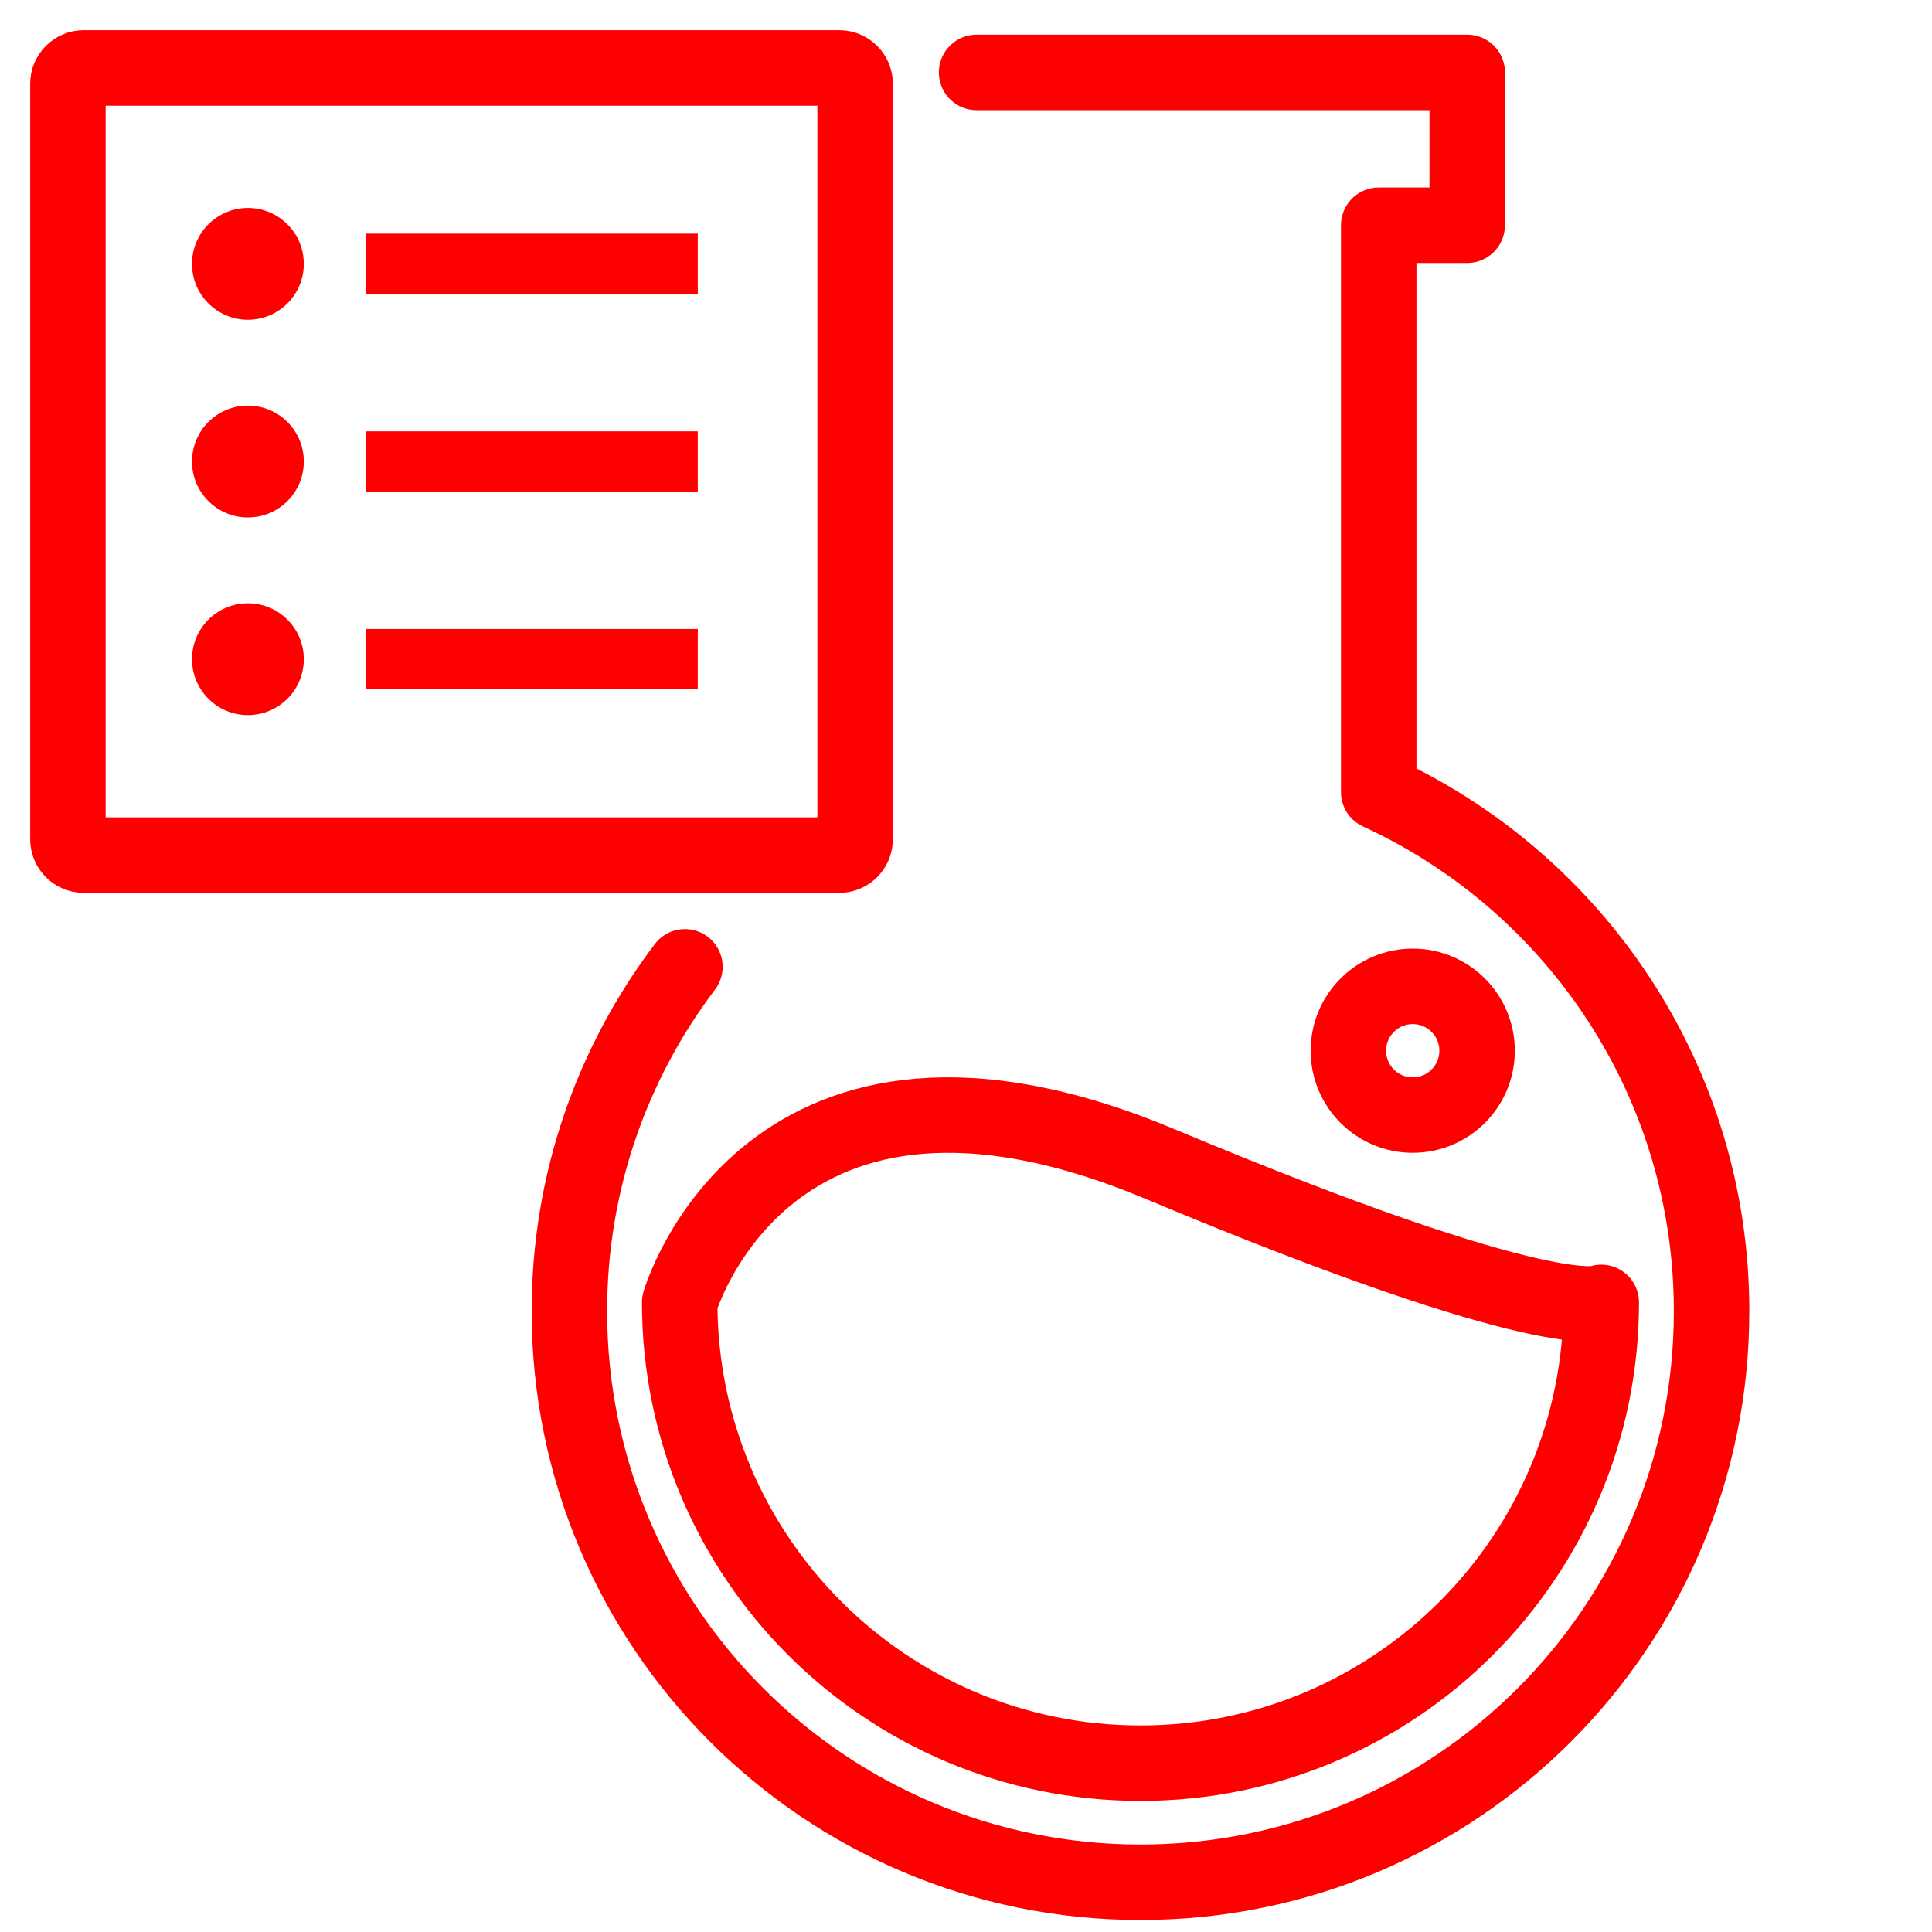
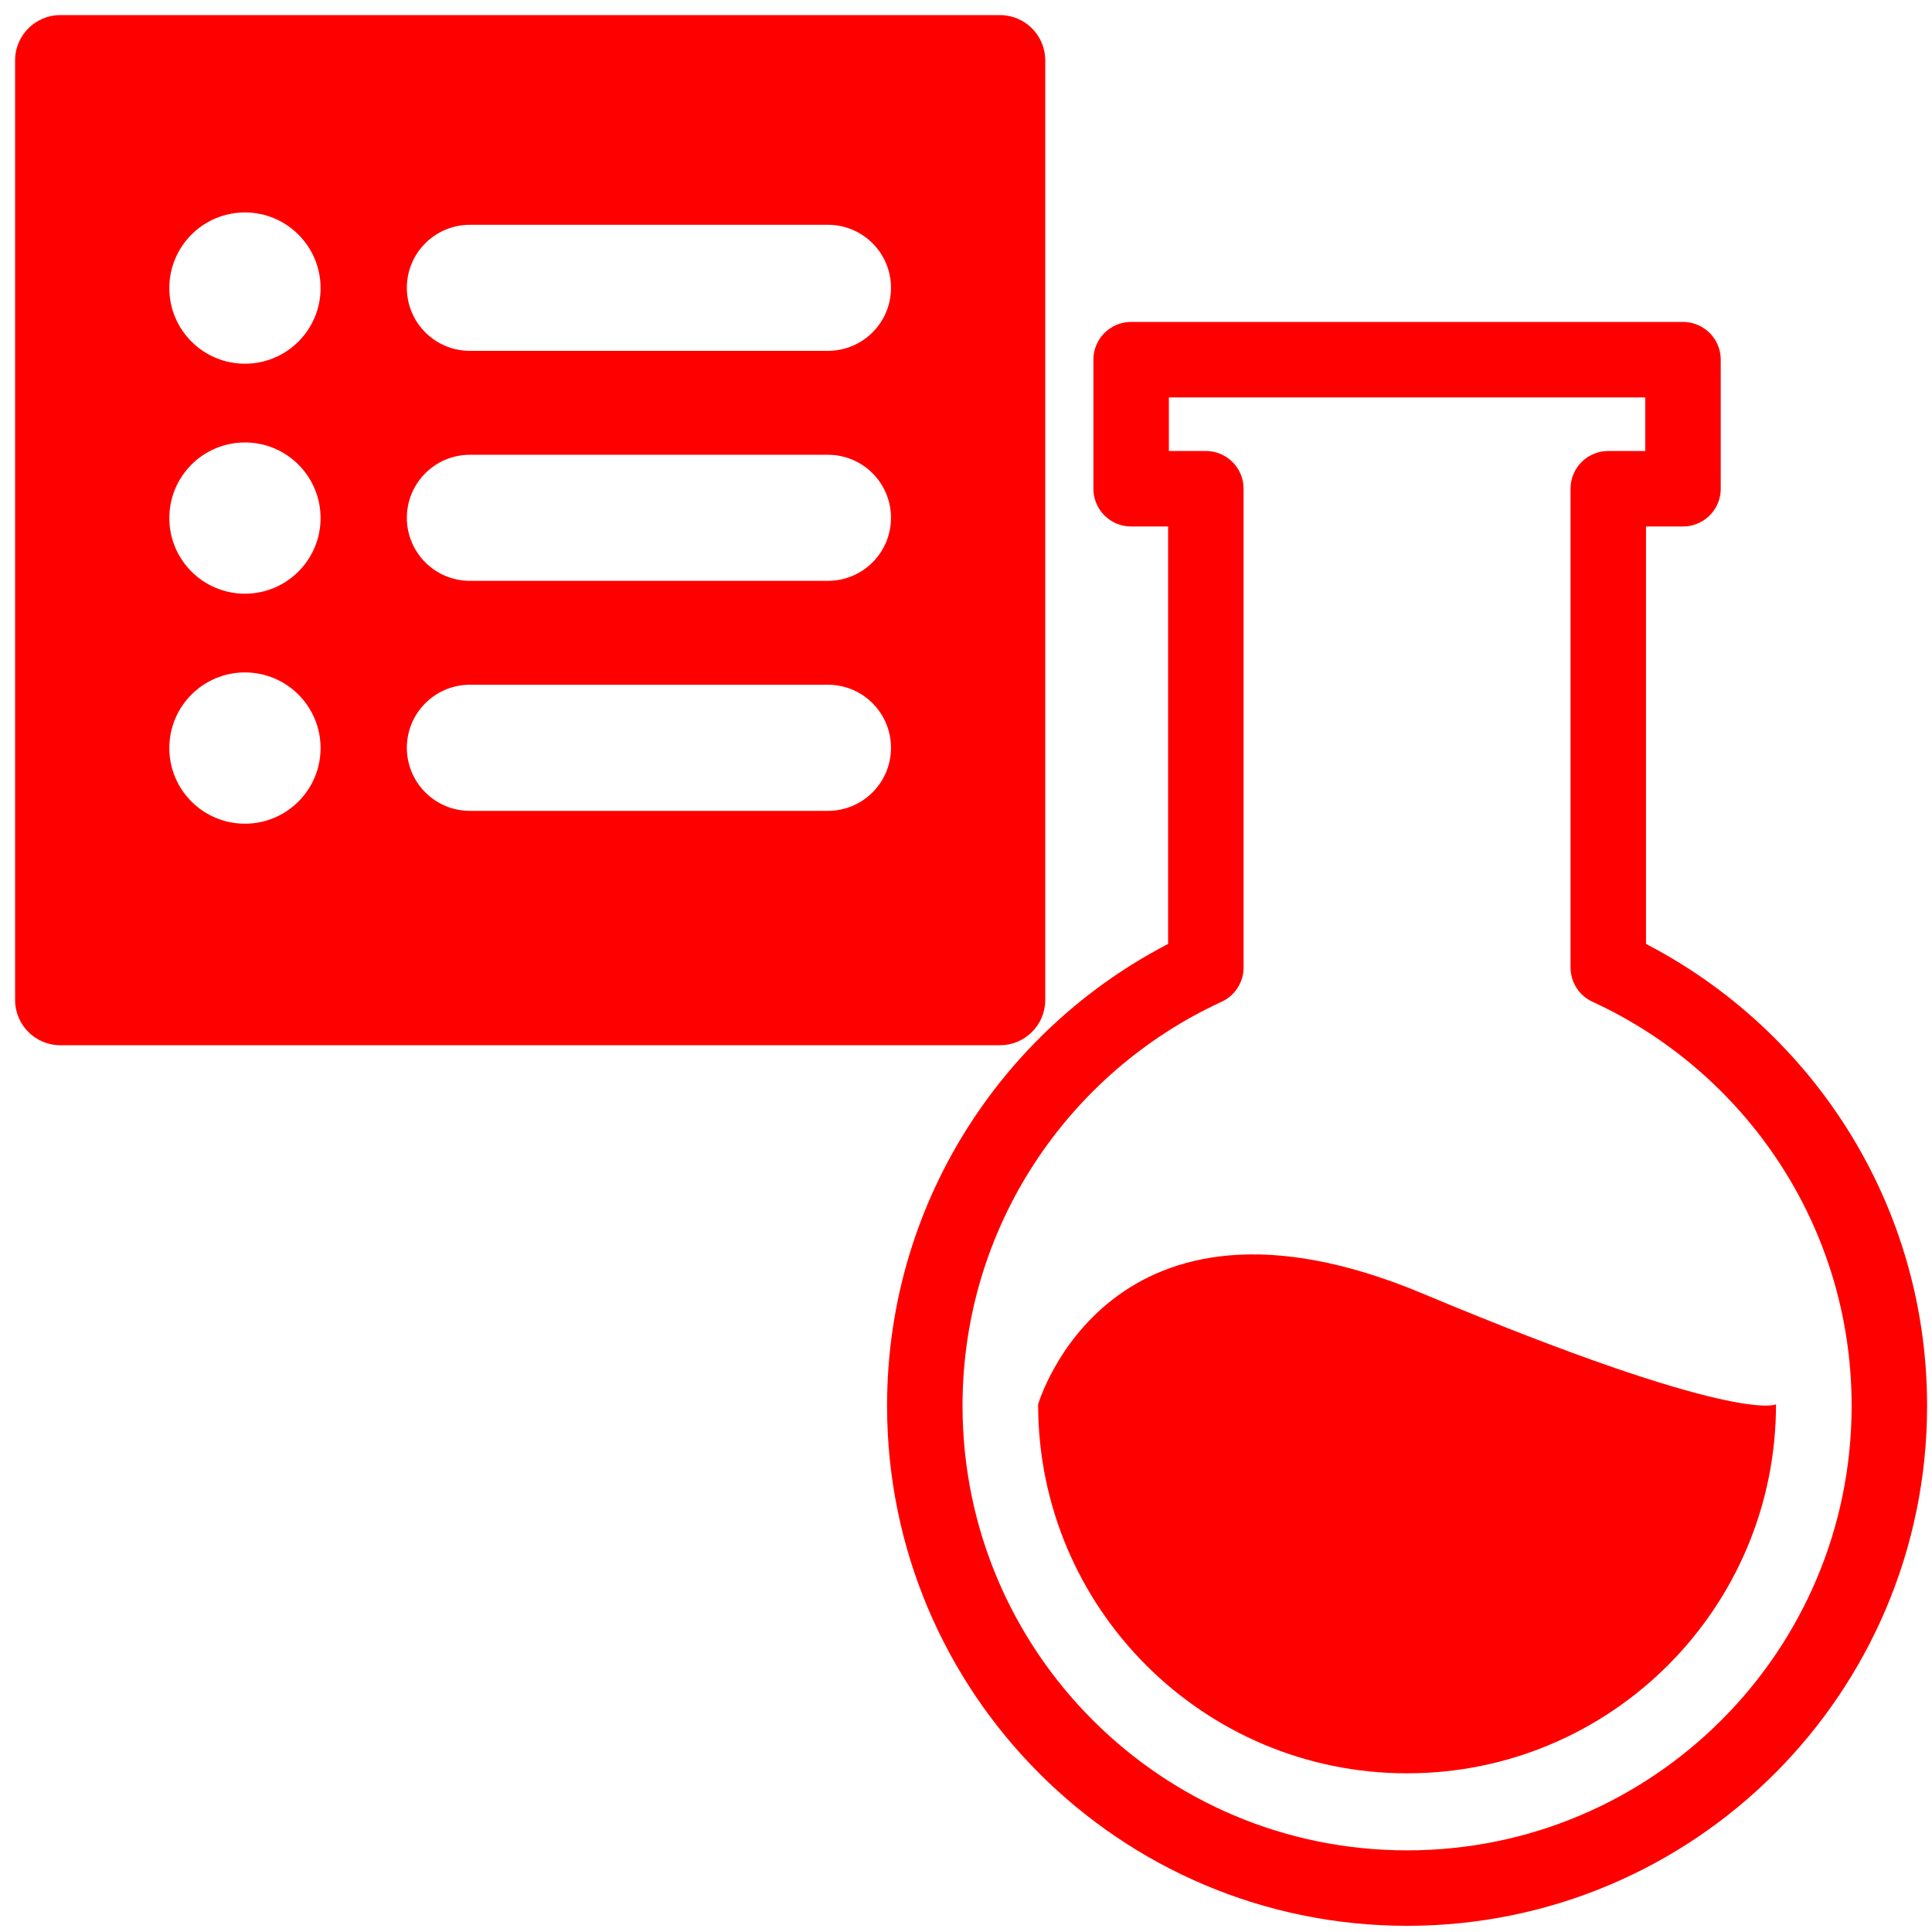
<svg xmlns="http://www.w3.org/2000/svg" version="1.1" id="Calque_1" x="0px" y="0px" width="128px" height="128px" viewBox="0 0 128 128" enable-background="new 0 0 128 128" xml:space="preserve">
  <g id="Calque_3" display="none">
    <g display="inline">
      <g>
        <circle fill="none" stroke="#FF0000" stroke-width="5" stroke-linecap="round" stroke-linejoin="round" stroke-miterlimit="10" cx="59.272" cy="69.415" r="7.812" />
        <circle fill="none" stroke="#FF0000" stroke-width="5" stroke-linecap="round" stroke-linejoin="round" stroke-miterlimit="10" cx="59.272" cy="69.415" r="7.812" />
        <circle fill="none" stroke="#FF0000" stroke-width="5" stroke-linecap="round" stroke-linejoin="round" stroke-miterlimit="10" cx="59.273" cy="69.415" r="22.62" />
        <circle fill="none" stroke="#FF0000" stroke-width="5" stroke-linecap="round" stroke-linejoin="round" stroke-miterlimit="10" cx="59.273" cy="69.415" r="38.346" />
        <circle fill="none" stroke="#FF0000" stroke-width="5" stroke-linecap="round" stroke-linejoin="round" stroke-miterlimit="10" cx="59.273" cy="69.415" r="54.632" />
      </g>
      <line fill="none" stroke="#FF0000" stroke-width="5" stroke-linecap="round" stroke-linejoin="round" stroke-miterlimit="10" x1="113.904" y1="16.864" x2="124.872" y2="16.864" />
      <line fill="none" stroke="#FF0000" stroke-width="5" stroke-linecap="round" stroke-linejoin="round" stroke-miterlimit="10" x1="113.904" y1="16.864" x2="113.904" y2="5.898" />
      <line fill="none" stroke="#FF0000" stroke-width="5" stroke-linecap="round" stroke-linejoin="round" stroke-miterlimit="10" x1="59.272" y1="69.415" x2="113.904" y2="16.864" />
    </g>
  </g>
-   <g id="Calque_2_1_">
-     <g>
-       <path fill="none" stroke="#FF0000" stroke-width="5" stroke-linecap="round" stroke-linejoin="round" stroke-miterlimit="10" d="    M45.378,64.054c-4.804,6.341-7.655,14.243-7.655,22.813c0,20.897,16.941,37.838,37.838,37.838    c20.896,0,37.835-16.94,37.835-37.838c-0.001-15.26-9.039-28.401-22.052-34.385v-37.56h5.862V4.797H64.703" />
-       <path fill="none" stroke="#FF0000" stroke-width="5" stroke-linecap="round" stroke-linejoin="round" stroke-miterlimit="10" d="    M106.087,86.286c0,16.862-13.667,30.53-30.527,30.53c-16.862,0-30.529-13.668-30.529-30.53c0,0,5.816-20.066,31.827-9.166    C102.868,88.021,106.087,86.286,106.087,86.286z" />
-       <circle fill="none" stroke="#FF0000" stroke-width="5" stroke-linecap="round" stroke-linejoin="round" stroke-miterlimit="10" cx="93.597" cy="69.612" r="4.264" />
-     </g>
-   </g>
  <g id="Calque_5" display="none">
</g>
  <g id="Calque_4">
</g>
-   <g id="Calque_2_2_">
-     <g id="Calque_3_1_">
-       <g>
-         <path fill="none" stroke="#FF0000" stroke-width="5" stroke-linecap="round" stroke-linejoin="round" stroke-miterlimit="10" d="     M56.654,55.605c0,0.578-0.469,1.049-1.049,1.049H5.548c-0.579,0-1.048-0.471-1.048-1.049V5.548C4.5,4.969,4.969,4.5,5.548,4.5     h50.058c0.58,0,1.049,0.469,1.049,1.048V55.605L56.654,55.605z" />
-         <circle fill="#FF0000" cx="16.424" cy="17.481" r="3.704" />
-         <line fill="none" stroke="#FF0000" stroke-width="4" stroke-miterlimit="10" x1="24.219" y1="17.48" x2="46.23" y2="17.48" />
-         <circle fill="#FF0000" cx="16.424" cy="30.577" r="3.704" />
-         <line fill="none" stroke="#FF0000" stroke-width="4" stroke-miterlimit="10" x1="24.219" y1="30.578" x2="46.23" y2="30.578" />
-         <circle fill="#FF0000" cx="16.424" cy="43.673" r="3.704" />
-         <line fill="none" stroke="#FF0000" stroke-width="4" stroke-miterlimit="10" x1="24.219" y1="43.672" x2="46.23" y2="43.672" />
-       </g>
-     </g>
+   <path fill="#FF0000" d="M66.25,1H4C2.343,1,1,2.343,1,4v62.25c0,1.656,1.343,3,3,3h62.25c1.656,0,3-1.344,3-3V4  C69.25,2.343,67.906,1,66.25,1z M16.229,54.572c-2.768,0-5.011-2.242-5.011-5.01c0-2.77,2.243-5.012,5.011-5.012  c2.767,0,5.01,2.242,5.01,5.012C21.239,52.33,18.996,54.572,16.229,54.572z M16.229,39.334c-2.768,0-5.011-2.242-5.011-5.009  c0-2.768,2.243-5.011,5.011-5.011c2.767,0,5.01,2.243,5.01,5.011C21.239,37.09,18.996,39.334,16.229,39.334z M16.229,24.097  c-2.768,0-5.011-2.244-5.011-5.01c0-2.768,2.243-5.012,5.011-5.012c2.767,0,5.01,2.244,5.01,5.012  C21.239,21.853,18.996,24.097,16.229,24.097z M54.855,53.721H31.129c-2.305,0-4.174-1.871-4.174-4.178  c0-2.305,1.869-4.176,4.174-4.176h23.726c2.307,0,4.176,1.871,4.176,4.176C59.031,51.85,57.162,53.721,54.855,53.721z   M54.855,38.482H31.129c-2.305,0-4.174-1.869-4.174-4.176c0-2.305,1.869-4.175,4.174-4.175h23.726c2.307,0,4.176,1.87,4.176,4.175  C59.031,36.613,57.162,38.482,54.855,38.482z M54.855,23.244H31.129c-2.305,0-4.174-1.869-4.174-4.175  c0-2.306,1.869-4.175,4.174-4.175h23.726c2.307,0,4.176,1.869,4.176,4.175C59.031,21.375,57.162,23.244,54.855,23.244z" />
+   <g>
+     <path fill="none" stroke="#FF0000" stroke-width="5" stroke-linecap="round" stroke-linejoin="round" stroke-miterlimit="10" d="   M106.552,64.099V32.38h4.951v-8.551H74.941v8.551h4.949v31.719C68.901,69.152,61.27,80.249,61.27,93.137   c0,17.646,14.305,31.954,31.954,31.954c17.645,0,31.951-14.308,31.951-31.954C125.174,80.249,117.541,69.152,106.552,64.099z" />
+     <path fill="#FF0000" d="M117.665,93.043c0,13.501-10.943,24.444-24.442,24.444c-13.503,0-24.445-10.943-24.445-24.444   c0,0,4.656-16.065,25.482-7.339C115.086,94.433,117.665,93.043,117.665,93.043z" />
  </g>
</svg>
